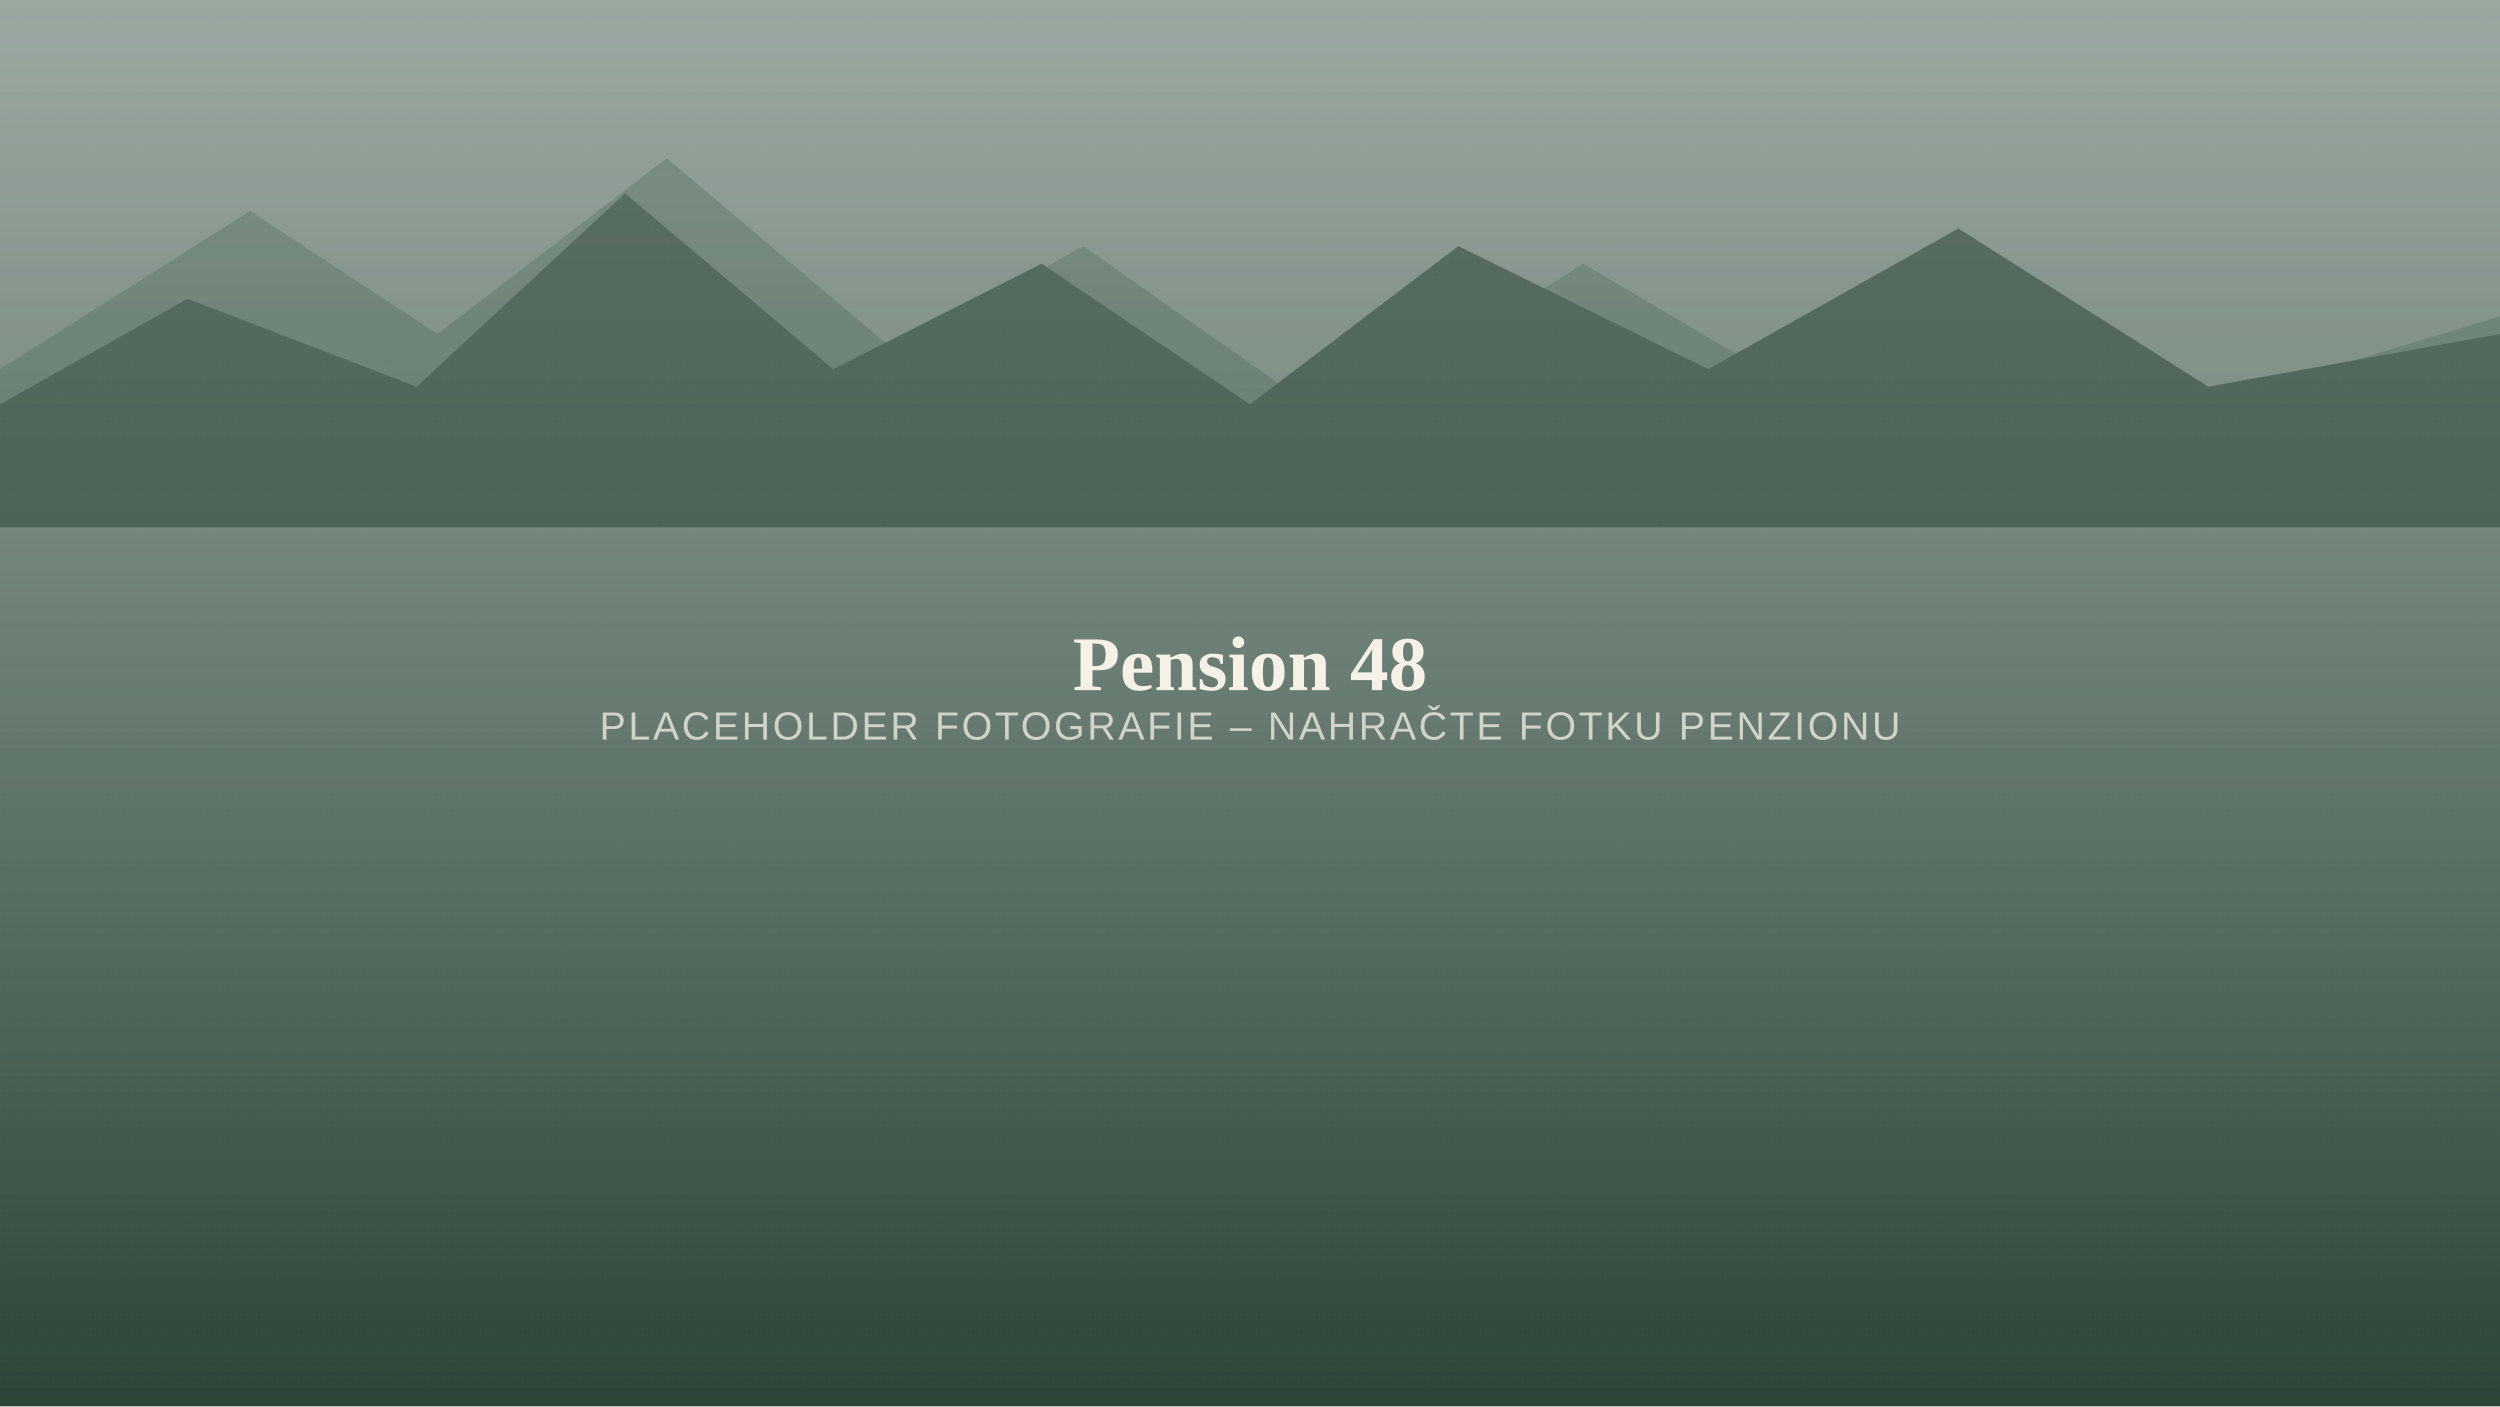
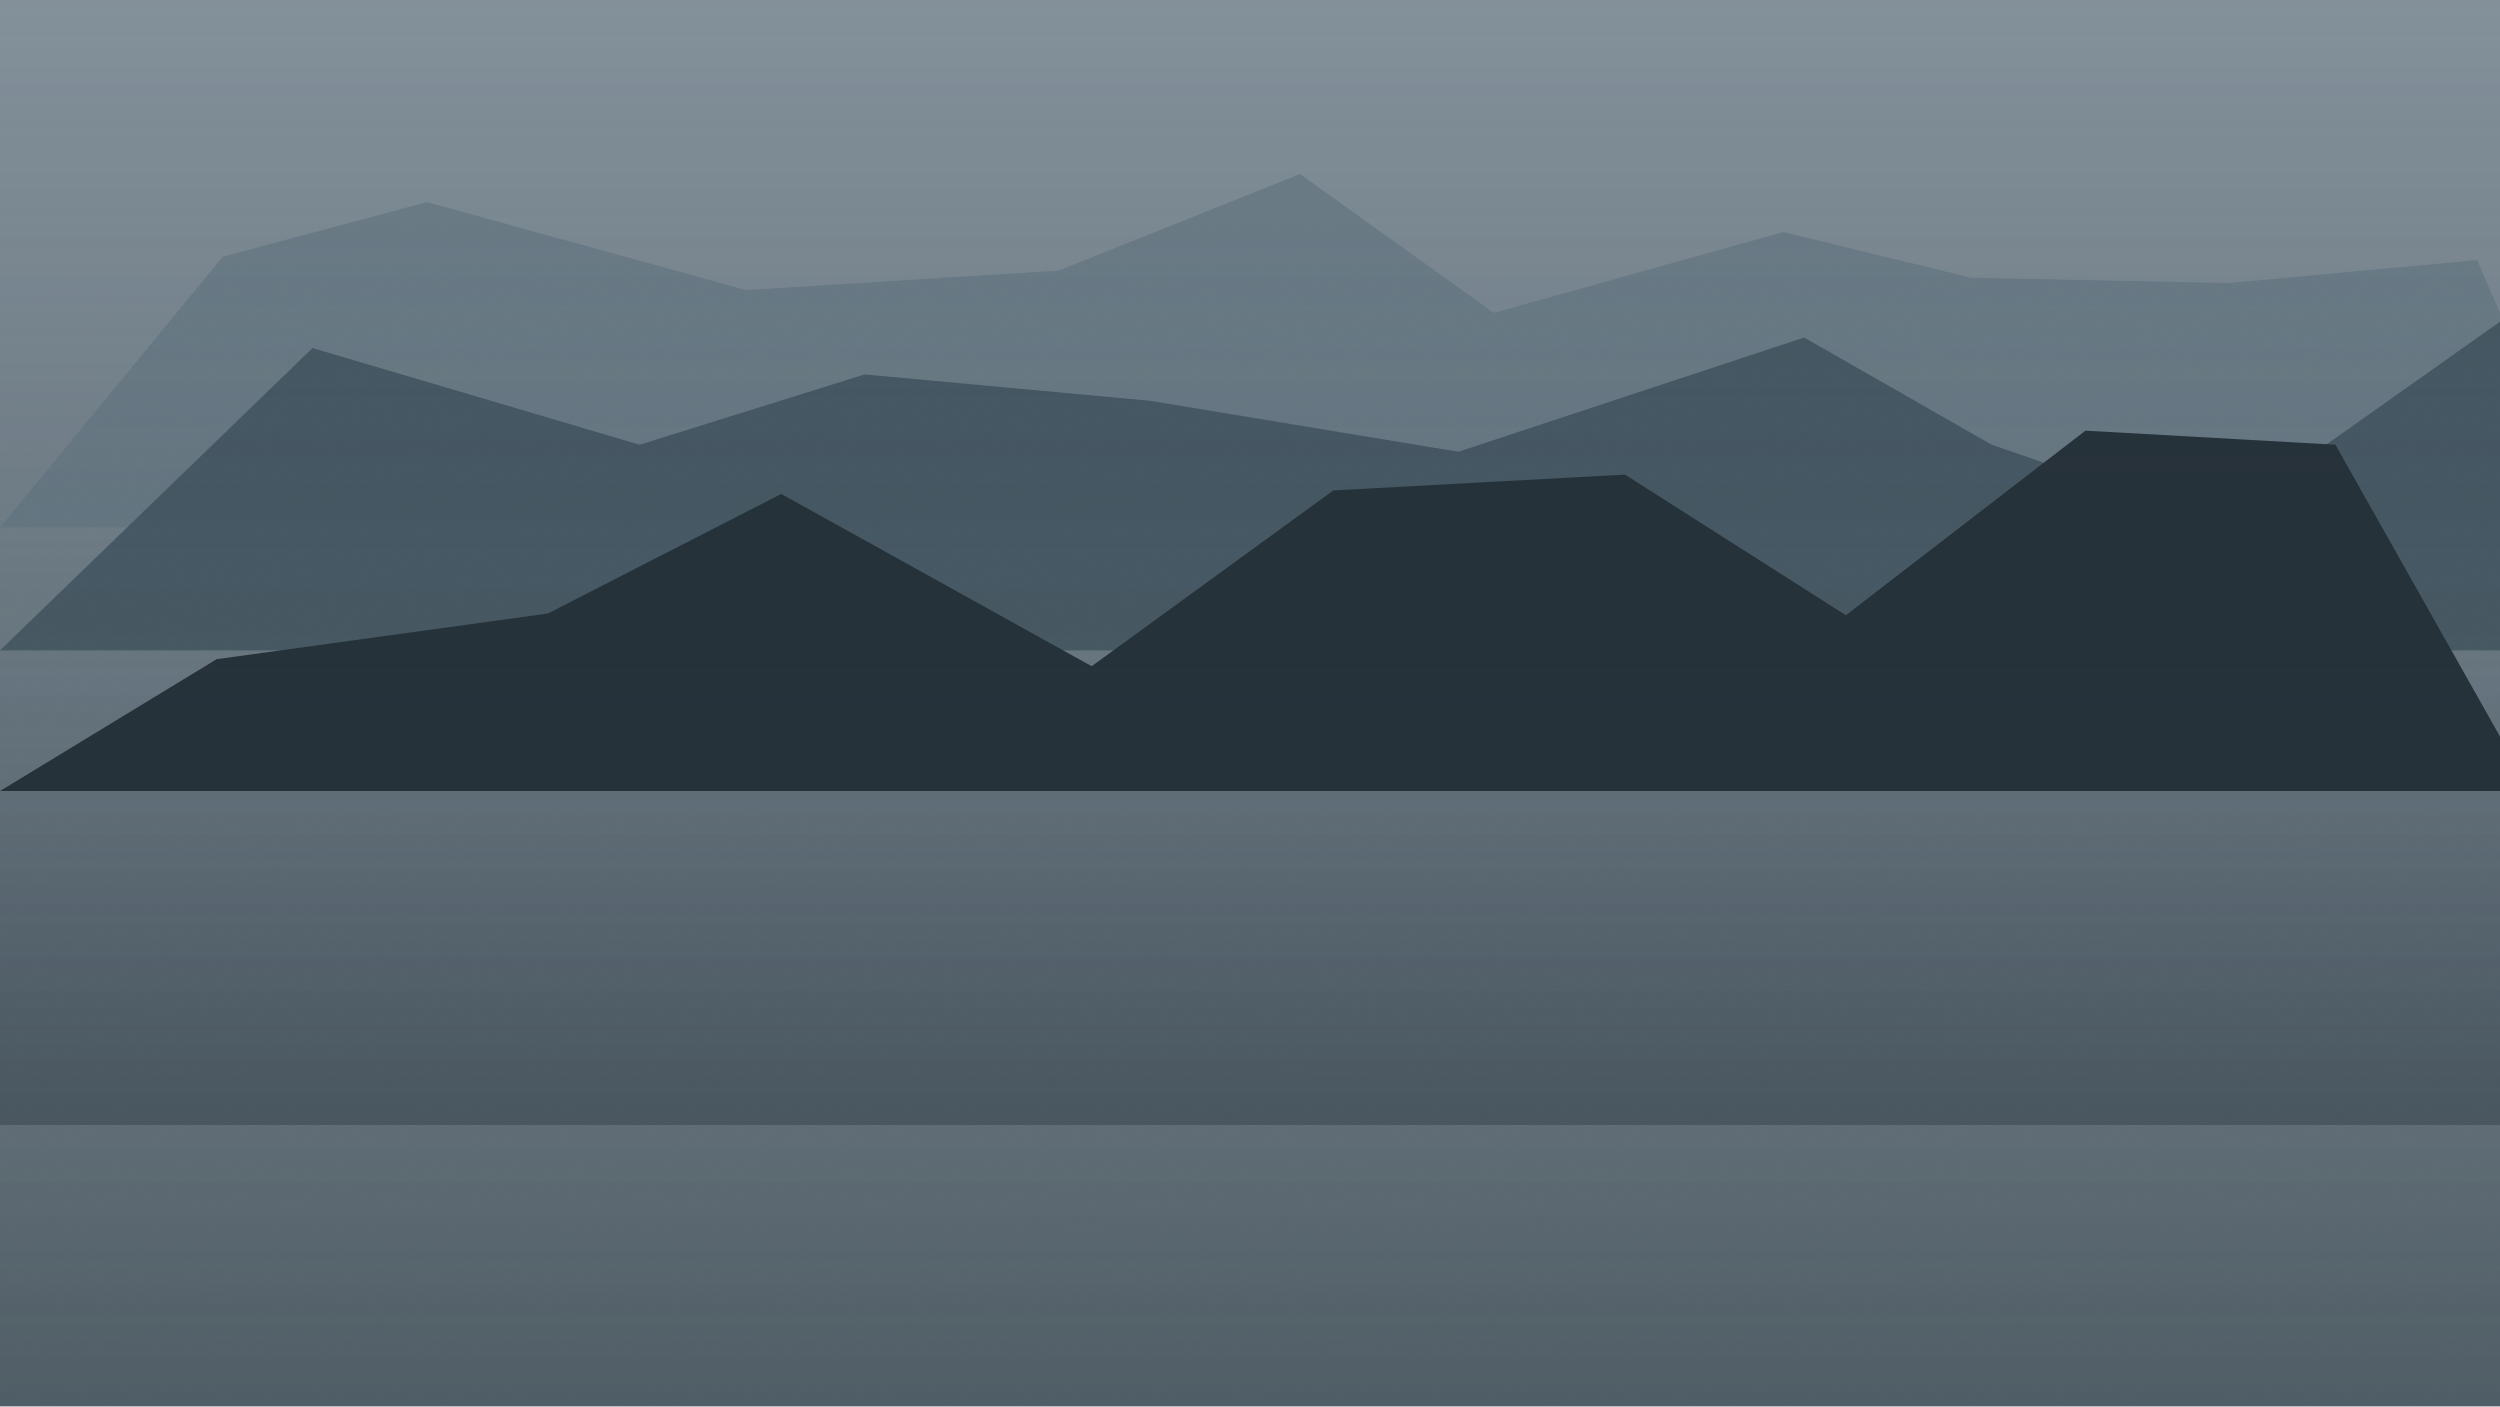
- <svg xmlns="http://www.w3.org/2000/svg" viewBox="0 0 1920 1080" width="1920" height="1080" role="img" aria-label="Pension 48">
+ <svg xmlns="http://www.w3.org/2000/svg" viewBox="0 0 1920 1080" width="1920" height="1080" role="img" aria-label="Pension 48 a okolní hory">
  <defs>
-     <linearGradient id="sky-0" x1="0" y1="0" x2="0" y2="1">
-       <stop offset="0%" stop-color="#4C6F5C" stop-opacity="0.35" />
-       <stop offset="100%" stop-color="#2F4A3C" />
+     <linearGradient id="sky-1" x1="0" y1="0" x2="0" y2="1">
+       <stop offset="0%" stop-color="#8E9CA6" />
+       <stop offset="100%" stop-color="#3E4C56" />
    </linearGradient>
-     <pattern id="grain-0" width="4" height="4" patternUnits="userSpaceOnUse">
-       <rect width="4" height="4" fill="transparent" />
-       <circle cx="1" cy="1" r="0.5" fill="#ffffff" opacity="0.03" />
-     </pattern>
+     <linearGradient id="vig-1" x1="0" y1="0" x2="0" y2="1">
+       <stop offset="0%" stop-color="#26323A" stop-opacity="0.10" />
+       <stop offset="55%" stop-color="#26323A" stop-opacity="0" />
+       <stop offset="100%" stop-color="#26323A" stop-opacity="0.22" />
+     </linearGradient>
+     <filter id="grain-1">
+       <feTurbulence type="fractalNoise" baseFrequency="0.9" numOctaves="2" stitchTiles="stitch" result="noise" />
+       <feColorMatrix in="noise" type="matrix" values="0 0 0 0 0  0 0 0 0 0  0 0 0 0 0  0 0 0 0.02 0" />
+     </filter>
  </defs>
-   <rect width="1920" height="1080" fill="url(#sky-0)" />
-   <g transform="scale(1.6,1.35)" opacity="0.55">
-     <path d="M0,300 L0,210 L120,120 L210,190 L320,90 L430,200 L520,140 L640,240 L760,150 L860,220 L960,160 L1060,230 L1200,180 L1200,300 Z" fill="#4C6F5C" opacity="0.55" />
-     <path d="M0,300 L0,230 L90,170 L200,220 L300,110 L400,210 L500,150 L600,230 L700,140 L820,210 L940,130 L1060,220 L1200,190 L1200,300 Z" fill="#2F4A3C" />
+   <rect width="1920" height="1080" fill="url(#sky-1)" />
+   <g transform="scale(1.6,1.35)">
+     <path d="M0,300 L107,146 L205,115 L358,165 L508,154 L624,99 L717,178 L856,132 L946,158 L1070,161 L1189,148 L1200,178 L1200,300 Z" fill="#5E7280" opacity="0.55" />
+     <path d="M0,300 L150,128 L307,183 L415,143 L552,158 L700,187 L866,122 L956,183 L1064,227 L1200,113 L1200,300 Z" fill="#3F515D" opacity="0.8" transform="translate(0,70)" />
+     <path d="M0,300 L104,225 L263,199 L375,131 L524,229 L640,129 L780,120 L886,200 L1001,95 L1121,103 L1200,269 L1200,300 Z" fill="#26323A" transform="translate(0,150)" />
+     <rect x="0" y="640" width="1200" height="160" fill="#B7C4CB" opacity="0.25" />
  </g>
-   <rect width="1920" height="1080" fill="url(#grain-0)" />
-   <rect width="1920" height="1080" fill="#1c2b23" opacity="0.18" />
-   <g font-family="Georgia, 'Times New Roman', serif" text-anchor="middle">
-     <text x="960.0" y="530.0" font-size="59.4" fill="#F5F1E8" font-weight="600">Pension 48</text>
-     <text x="960.0" y="568.0" font-size="30.24" fill="#F5F1E8" opacity="0.75" font-family="Arial, sans-serif" letter-spacing="2">PLACEHOLDER FOTOGRAFIE – NAHRAČTE FOTKU PENZIONU</text>
-   </g>
+   <rect width="1920" height="1080" filter="url(#grain-1)" opacity="0.6" />
+   <rect width="1920" height="1080" fill="url(#vig-1)" />
</svg>
